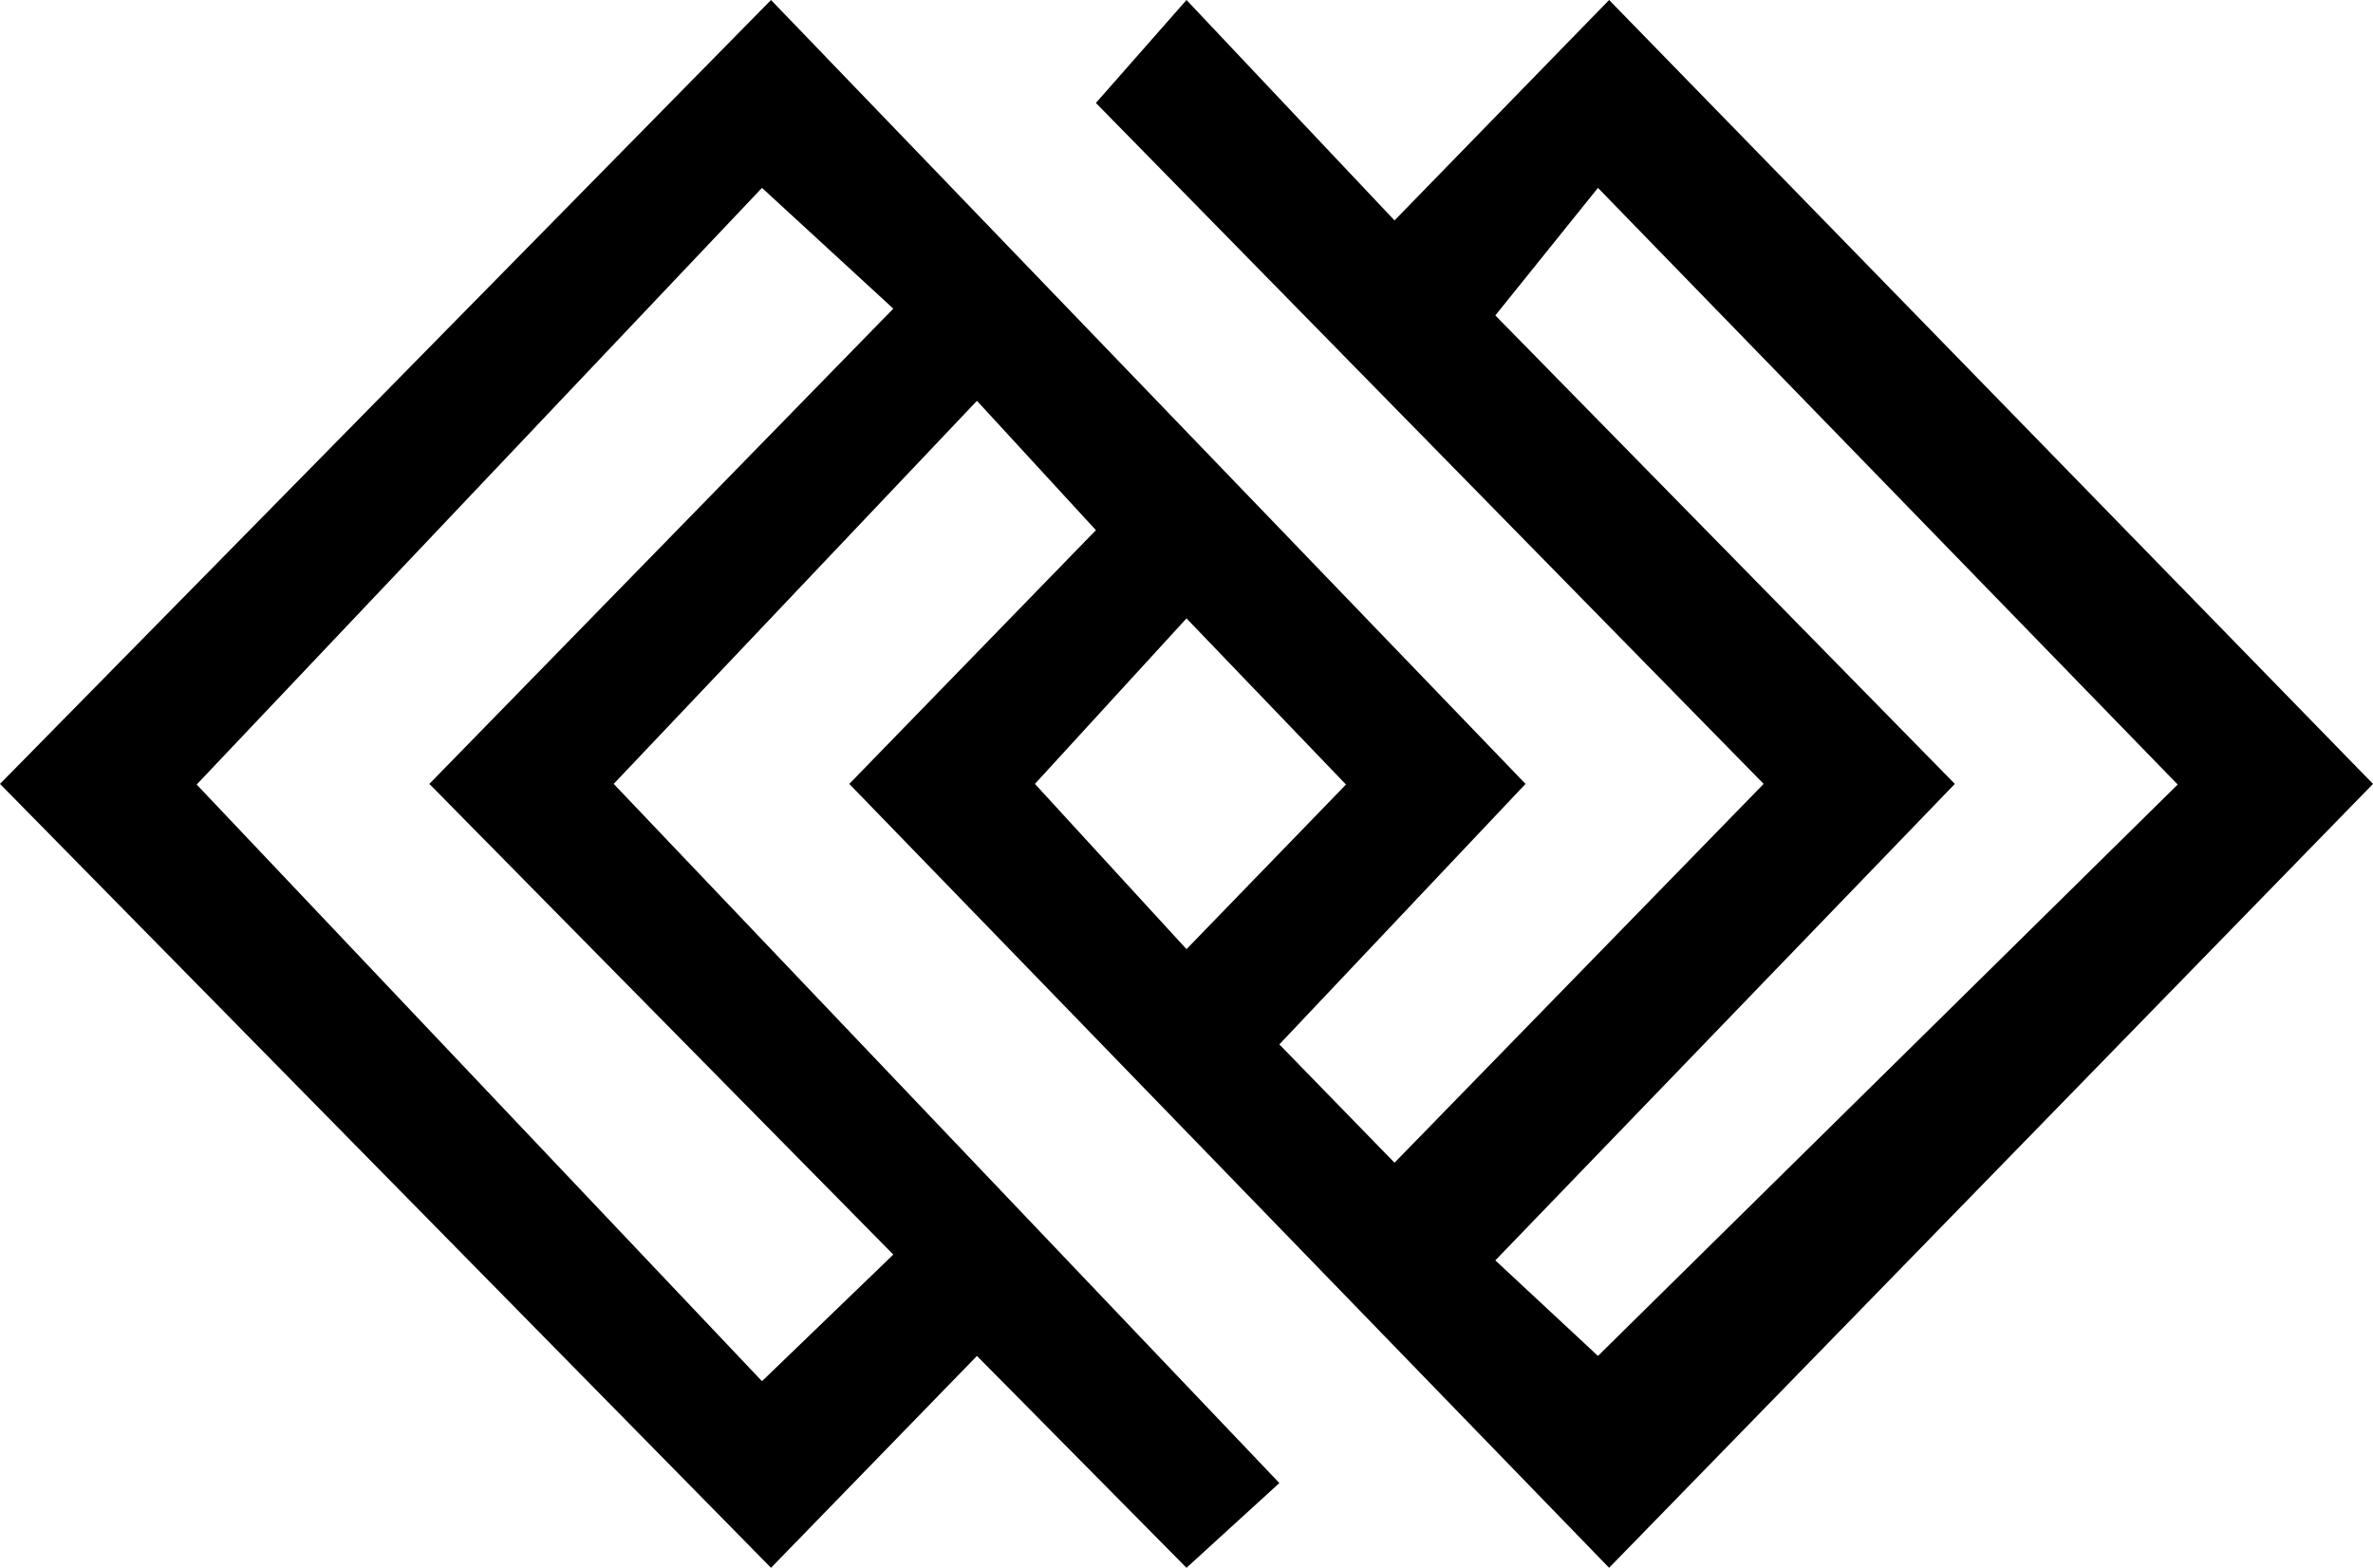
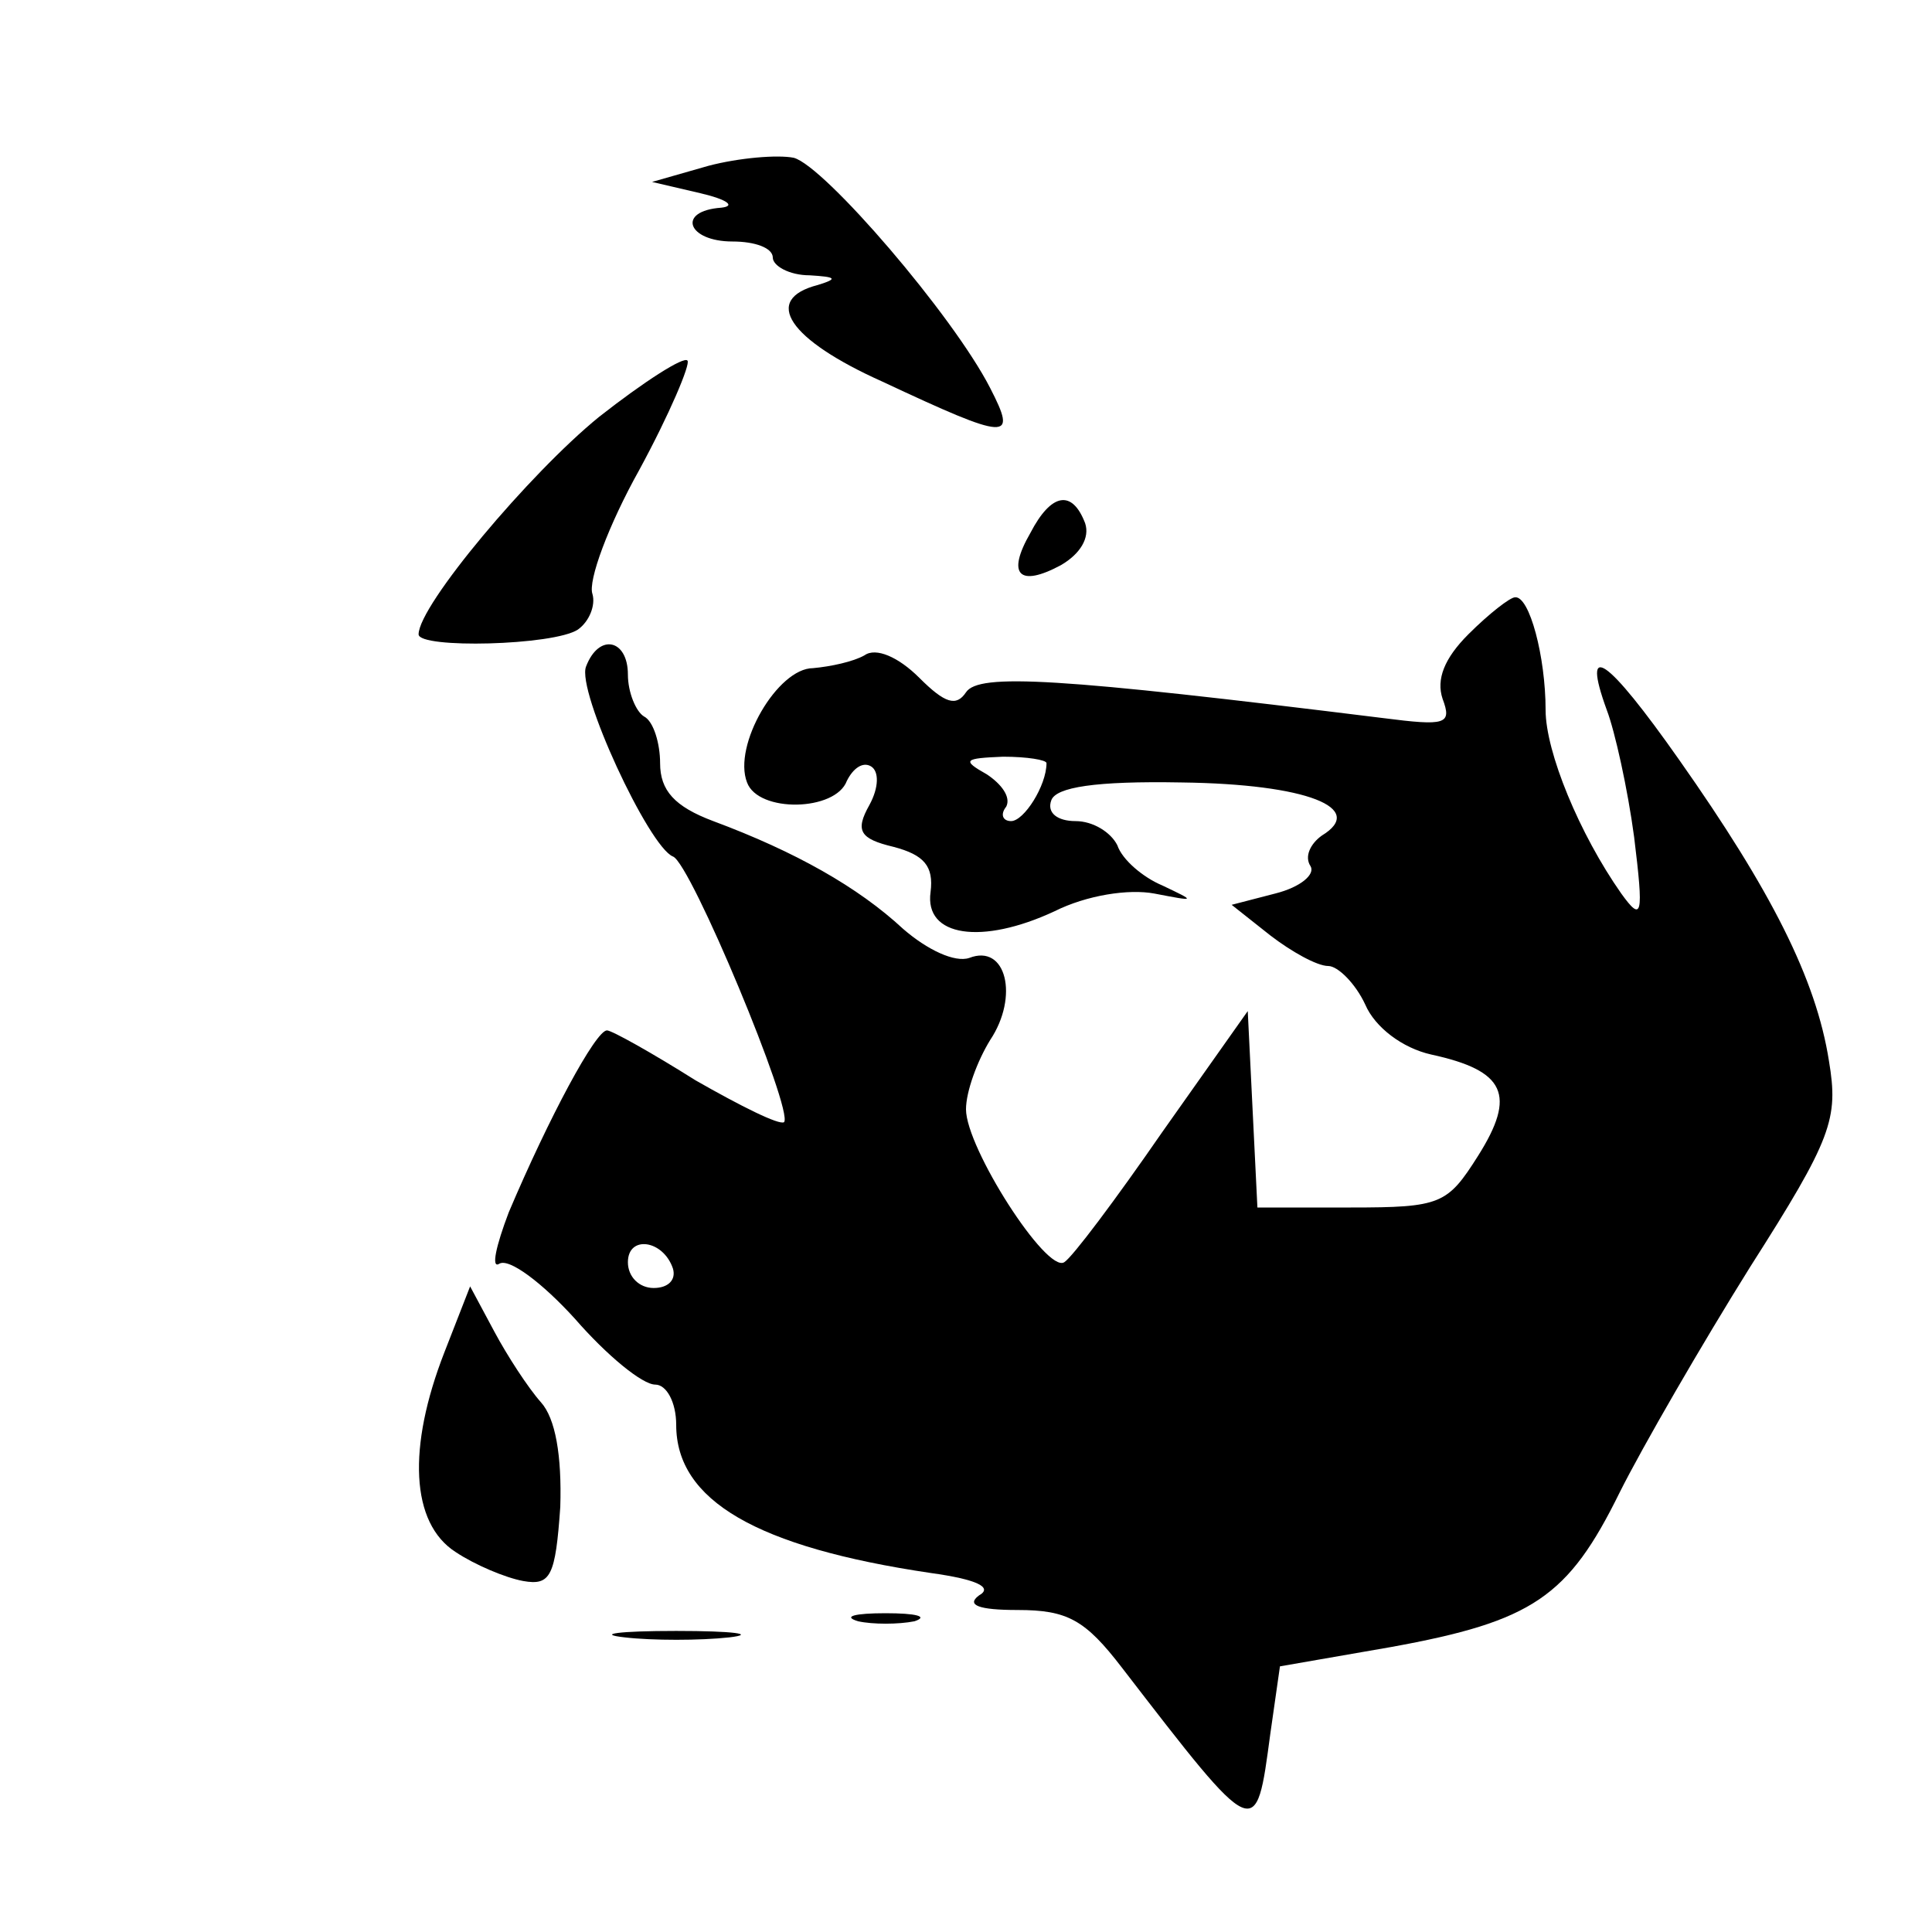
- <svg xmlns="http://www.w3.org/2000/svg" width="56px" height="37px" viewBox="0 0 56 37" version="1.1">
-   <g stroke="none" stroke-width="1" fill="none" fill-rule="evenodd">
-     <g fill="currentColor" transform="translate(0, -0)">
-       <g transform="translate(0, 0)">
-         <path d="M37.973,0 L56,18.5 L37.973,37 L20.042,18.5 L25.862,12.512 L23.055,9.459 L14.482,18.5 L30.191,35 L28,37 L23.055,32 L18.195,37 L0,18.5 L18.195,0 L36.001,18.5 L30.191,24.648 L32.909,27.44 L41.62,18.5 L25.862,2.43 L28,0 L32.909,5.202 L37.973,0 Z M17.982,4.434 L4.641,18.515 L17.982,32.596 L21.081,29.608 L10.132,18.5 L21.081,7.284 L17.982,4.434 Z M37.71,4.434 L35.288,7.444 L46.132,18.5 L35.288,29.745 L37.71,32 L51.391,18.515 L37.71,4.434 Z M28,14.594 L24.423,18.5 L28,22.4 L31.764,18.515 L28,14.594 Z" />
-       </g>
-     </g>
+ <svg xmlns="http://www.w3.org/2000/svg" version="1.0" width="120pt" height="120pt" viewBox="0 0 120 120" preserveAspectRatio="xMidYMid meet">
+   <g transform="translate(0,120) scale(0.1,-0.1)" fill="#000000" stroke="none">
+     <path d="M440 1097 l-35 -10 30 -7 c17 -4 22 -8 13 -9 -28 -2 -21 -21 7 -21 14 0 25 -4 25 -10 0 -5 10 -11 23 -11 16 -1 18 -2 5 -6 -35 -9 -18 -34 40 -60 79 -37 84 -37 67 -4 -23 45 -103 138 -122 143 -10 2 -34 0 -53 -5z" />
+     <path d="M372 941 c-43 -35 -112 -117 -112 -135 0 -9 84 -7 99 3 7 5 11 15 9 22 -3 8 10 43 29 77 19 35 32 66 30 68 -2 3 -27 -13 -55 -35z" />
+     <path d="M640 869 c-15 -26 -7 -34 19 -20 12 7 18 17 15 26 -8 21 -21 19 -34 -6z" />
+     <path d="M912 806 c-15 -15 -20 -28 -16 -40 6 -16 2 -17 -37 -12 -202 25 -251 28 -259 16 -6 -9 -13 -7 -29 9 -13 13 -27 19 -34 14 -7 -4 -21 -7 -32 -8 -22 0 -50 -48 -41 -71 7 -19 55 -18 62 1 4 8 10 12 15 9 5 -3 5 -13 -1 -24 -9 -16 -6 -21 15 -26 19 -5 25 -12 23 -28 -4 -28 32 -33 77 -12 20 10 46 14 62 11 26 -5 26 -5 5 5 -12 5 -25 16 -28 25 -4 8 -15 15 -26 15 -11 0 -18 5 -15 13 3 8 27 12 81 11 78 -1 115 -16 87 -33 -7 -5 -11 -13 -7 -19 3 -5 -6 -13 -22 -17 l-27 -7 24 -19 c13 -10 29 -19 36 -19 6 0 17 -11 23 -24 6 -14 23 -27 41 -31 46 -10 53 -25 29 -63 -19 -30 -23 -32 -79 -32 l-58 0 -3 61 -3 61 -53 -75 c-29 -42 -56 -78 -61 -81 -11 -7 -61 71 -61 95 0 11 7 30 15 43 18 27 10 60 -13 51 -9 -3 -26 5 -41 18 -28 26 -67 48 -118 67 -24 9 -33 19 -33 36 0 12 -4 26 -10 29 -5 3 -10 15 -10 26 0 22 -18 26 -26 5 -6 -15 39 -112 54 -118 11 -4 75 -158 69 -165 -3 -2 -27 10 -55 26 -27 17 -52 31 -55 31 -7 0 -36 -54 -61 -113 -8 -21 -11 -35 -6 -32 6 4 27 -12 47 -34 20 -23 42 -41 50 -41 7 0 13 -11 13 -25 0 -47 50 -76 158 -92 29 -4 39 -9 30 -14 -8 -6 0 -9 24 -9 31 0 42 -6 65 -36 84 -109 83 -108 92 -41 l6 42 69 12 c88 16 110 31 142 96 14 28 51 92 81 140 51 80 55 92 49 128 -8 51 -36 106 -93 187 -45 64 -61 75 -45 31 5 -13 13 -49 17 -79 6 -49 5 -53 -8 -35 -26 37 -47 88 -47 114 0 33 -10 71 -19 70 -3 0 -16 -10 -29 -23z m-262 -80 c0 -14 -14 -36 -22 -36 -5 0 -7 4 -3 9 3 6 -3 14 -12 20 -16 9 -14 10 10 11 15 0 27 -2 27 -4z m-232 -314 c2 -7 -3 -12 -12 -12 -9 0 -16 7 -16 16 0 17 22 14 28 -4z" />
+     <path d="M276 360 c-23 -59 -21 -106 7 -124 12 -8 31 -16 42 -18 17 -3 20 3 23 46 1 32 -3 55 -12 65 -8 9 -21 29 -29 44 l-15 28 -16 -41z" />
+     <path d="M533 193 c9 -2 25 -2 35 0 9 3 1 5 -18 5 -19 0 -27 -2 -17 -5z" />
+     <path d="M388 183 c17 -2 47 -2 65 0 17 2 3 4 -33 4 -36 0 -50 -2 -32 -4z" />
  </g>
</svg>
